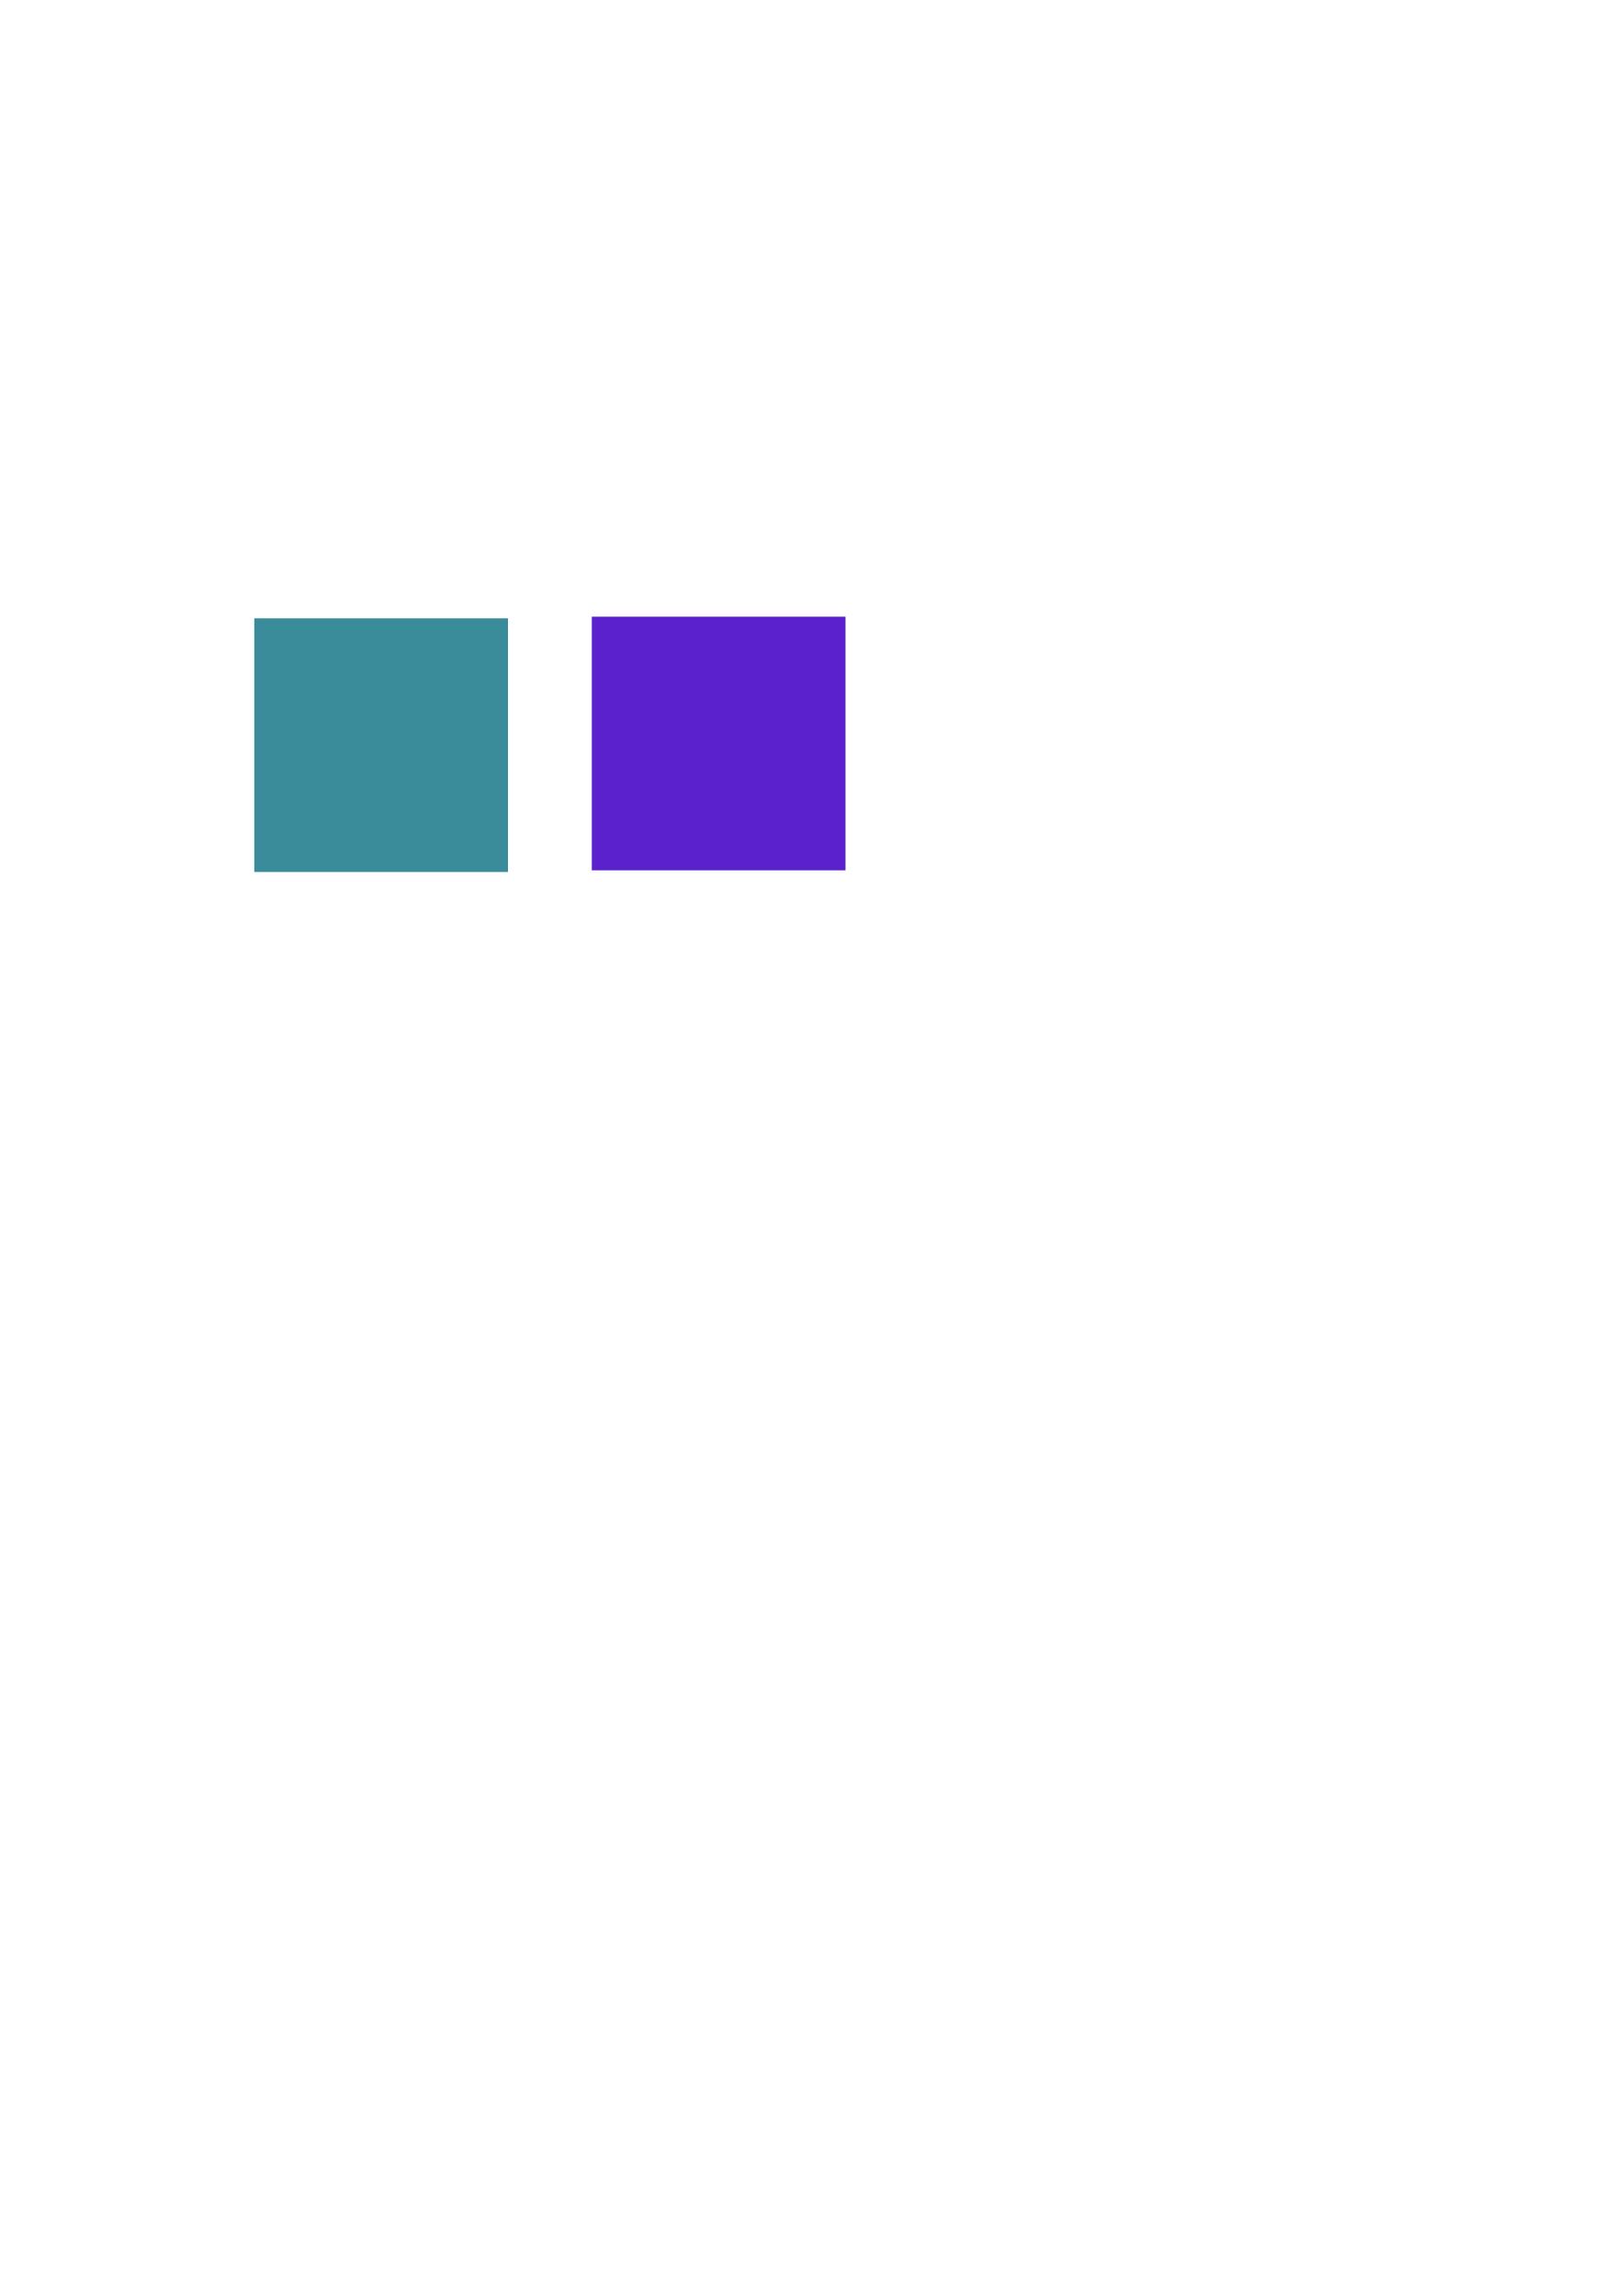
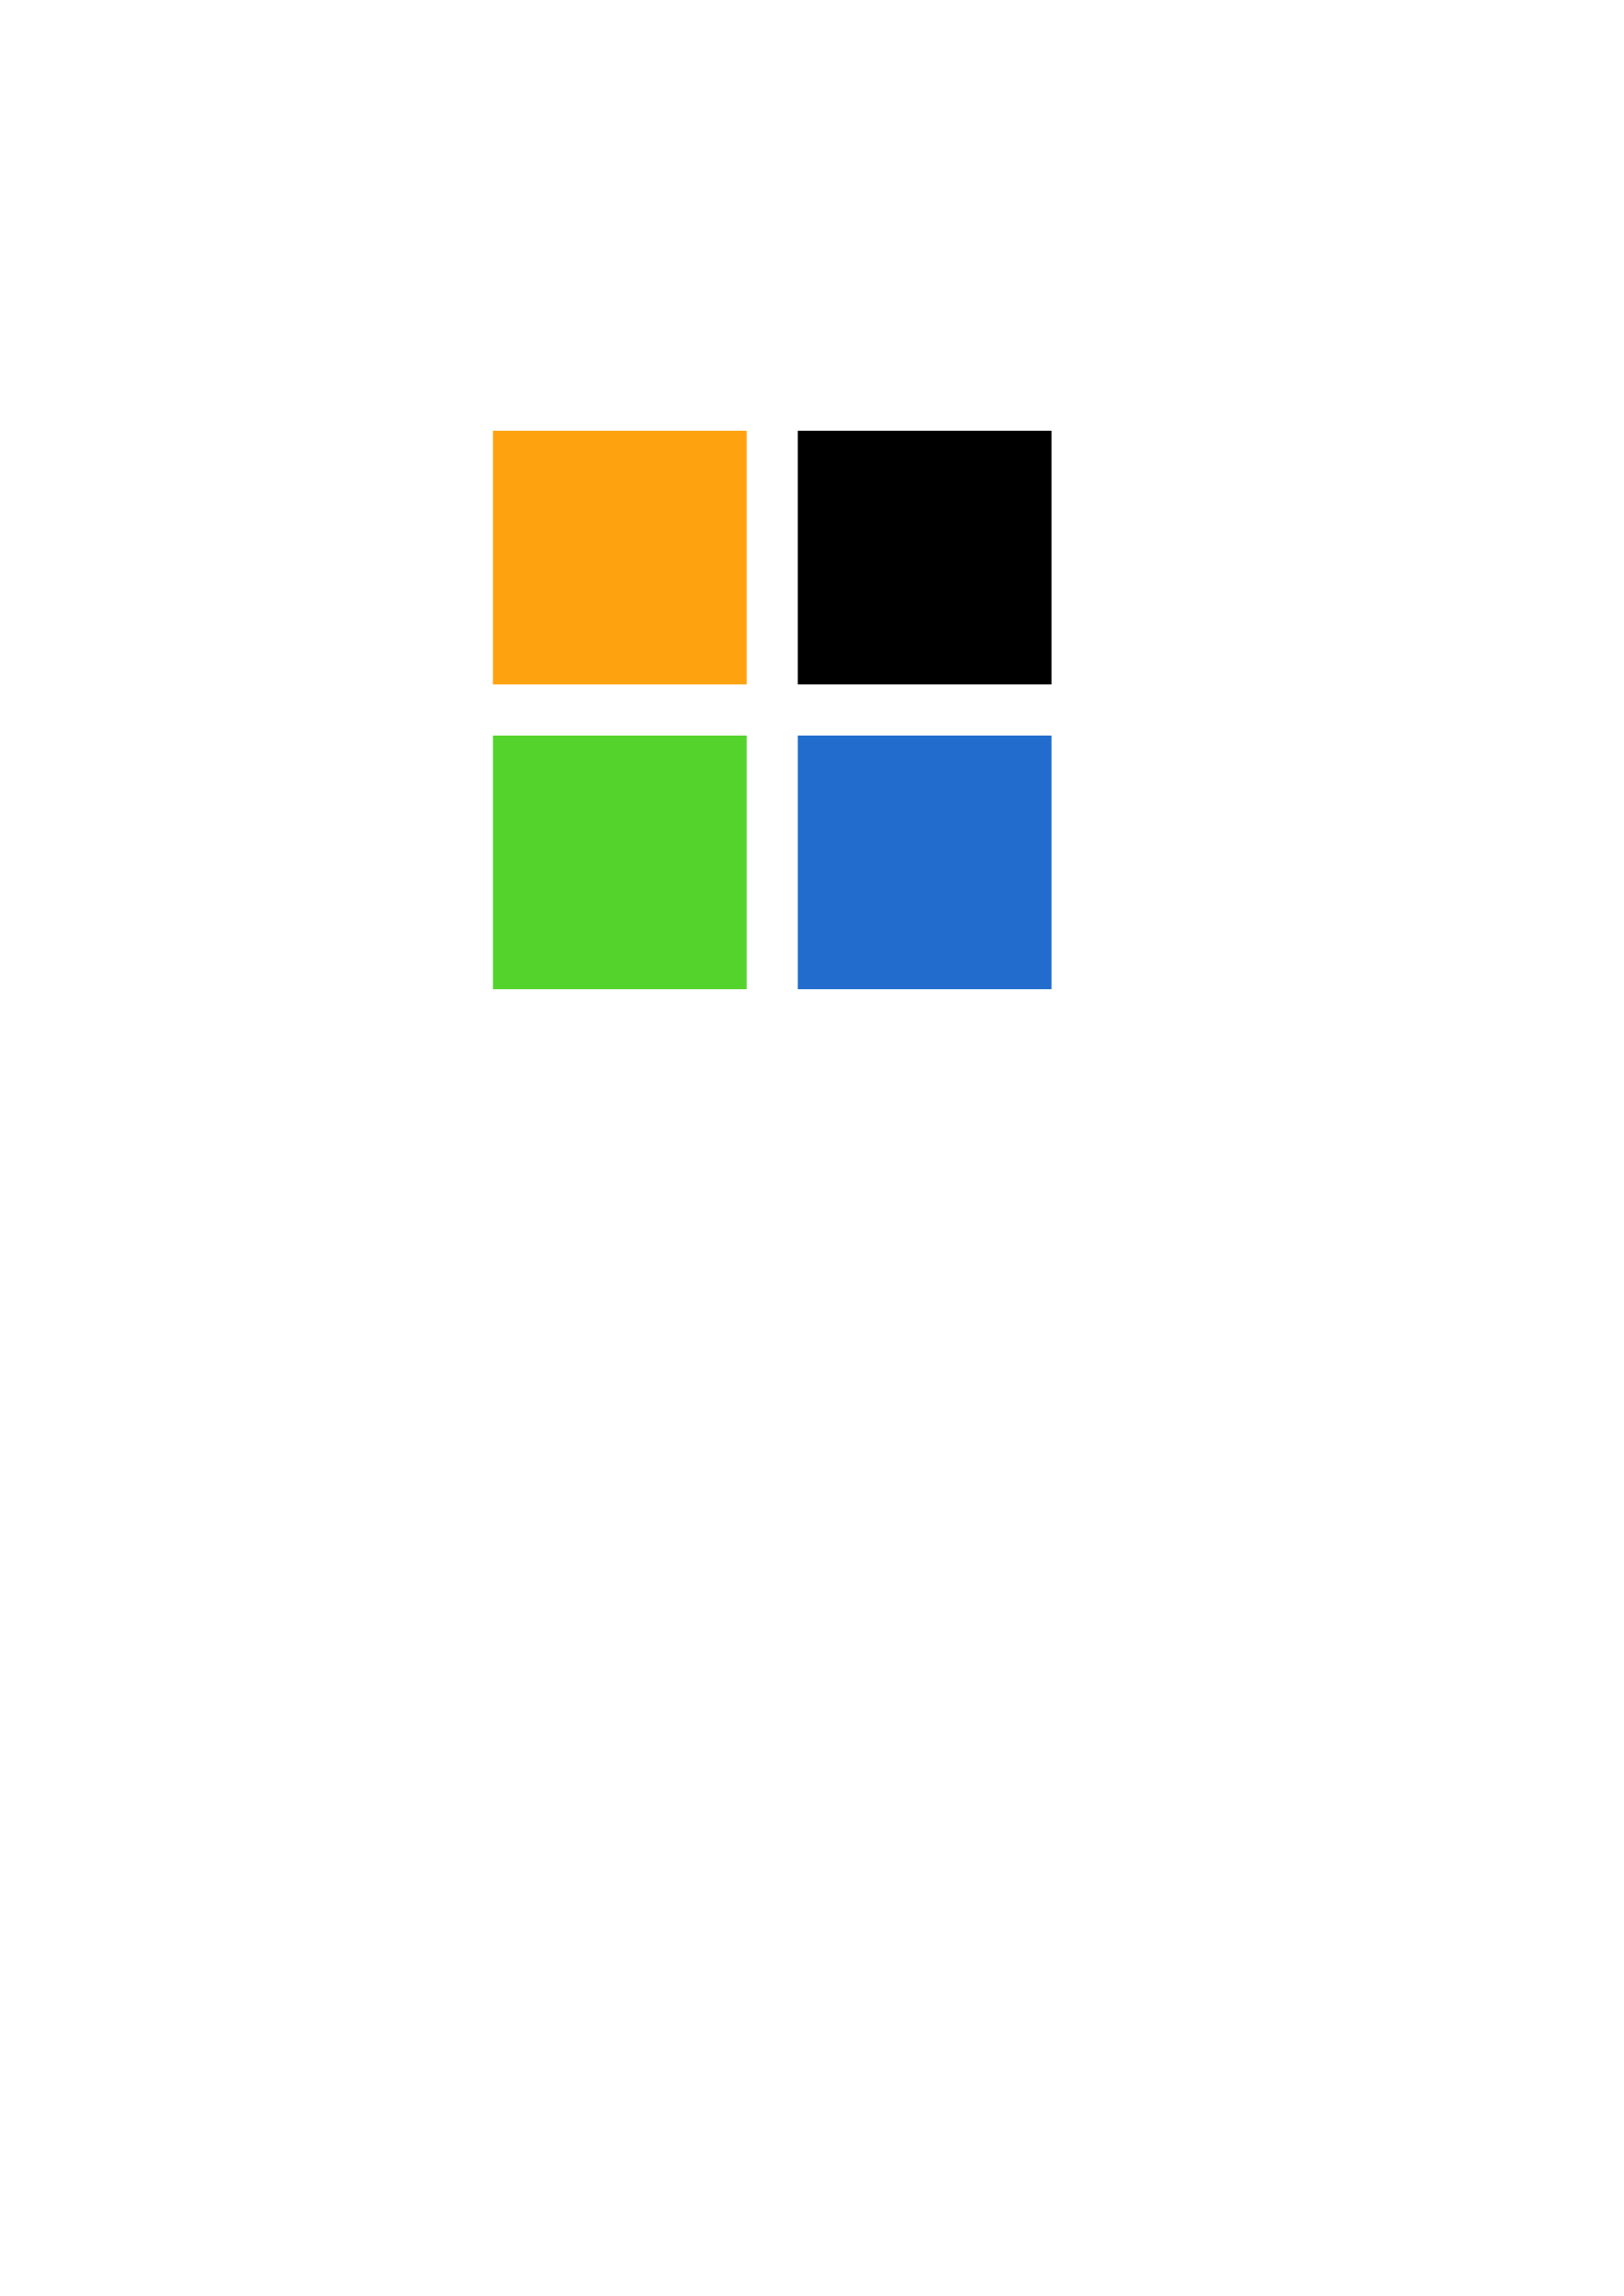
<svg xmlns="http://www.w3.org/2000/svg" width="210mm" height="297mm" id="svg3037" version="1.1">
  <defs id="defs3039" />
  <g id="layer1">
-     <rect style="fill:#3b8c9b;fill-opacity:1;fill-rule:nonzero;stroke:none" id="rect3151" width="124.016" height="124.016" x="124.297" y="302.3" />
-     <rect style="fill:#5b21cc;fill-opacity:1;fill-rule:nonzero;stroke:none" id="rect3153" width="124.016" height="124.016" x="289.286" y="301.489" />
+     <rect style="fill:#fea20f;fill-opacity:1;fill-rule:nonzero;stroke:none" id="rect3151-0" width="124.016" height="124.016" x="240.96" y="210.601" />
+     <rect style="fill:#000000;fill-opacity:1;fill-rule:nonzero;stroke:none" id="rect3153-5" width="124.016" height="124.016" x="389.976" y="210.601" />
+     <rect style="fill:#216ccc;fill-opacity:1;fill-rule:nonzero;stroke:none" id="rect3153-7-6" width="124.016" height="124.016" x="389.976" y="359.617" />
+     <rect style="fill:#54d32c;fill-opacity:1;fill-rule:nonzero;stroke:none" id="rect3153-7" width="124.016" height="124.016" x="240.96" y="359.617" />
  </g>
</svg>
